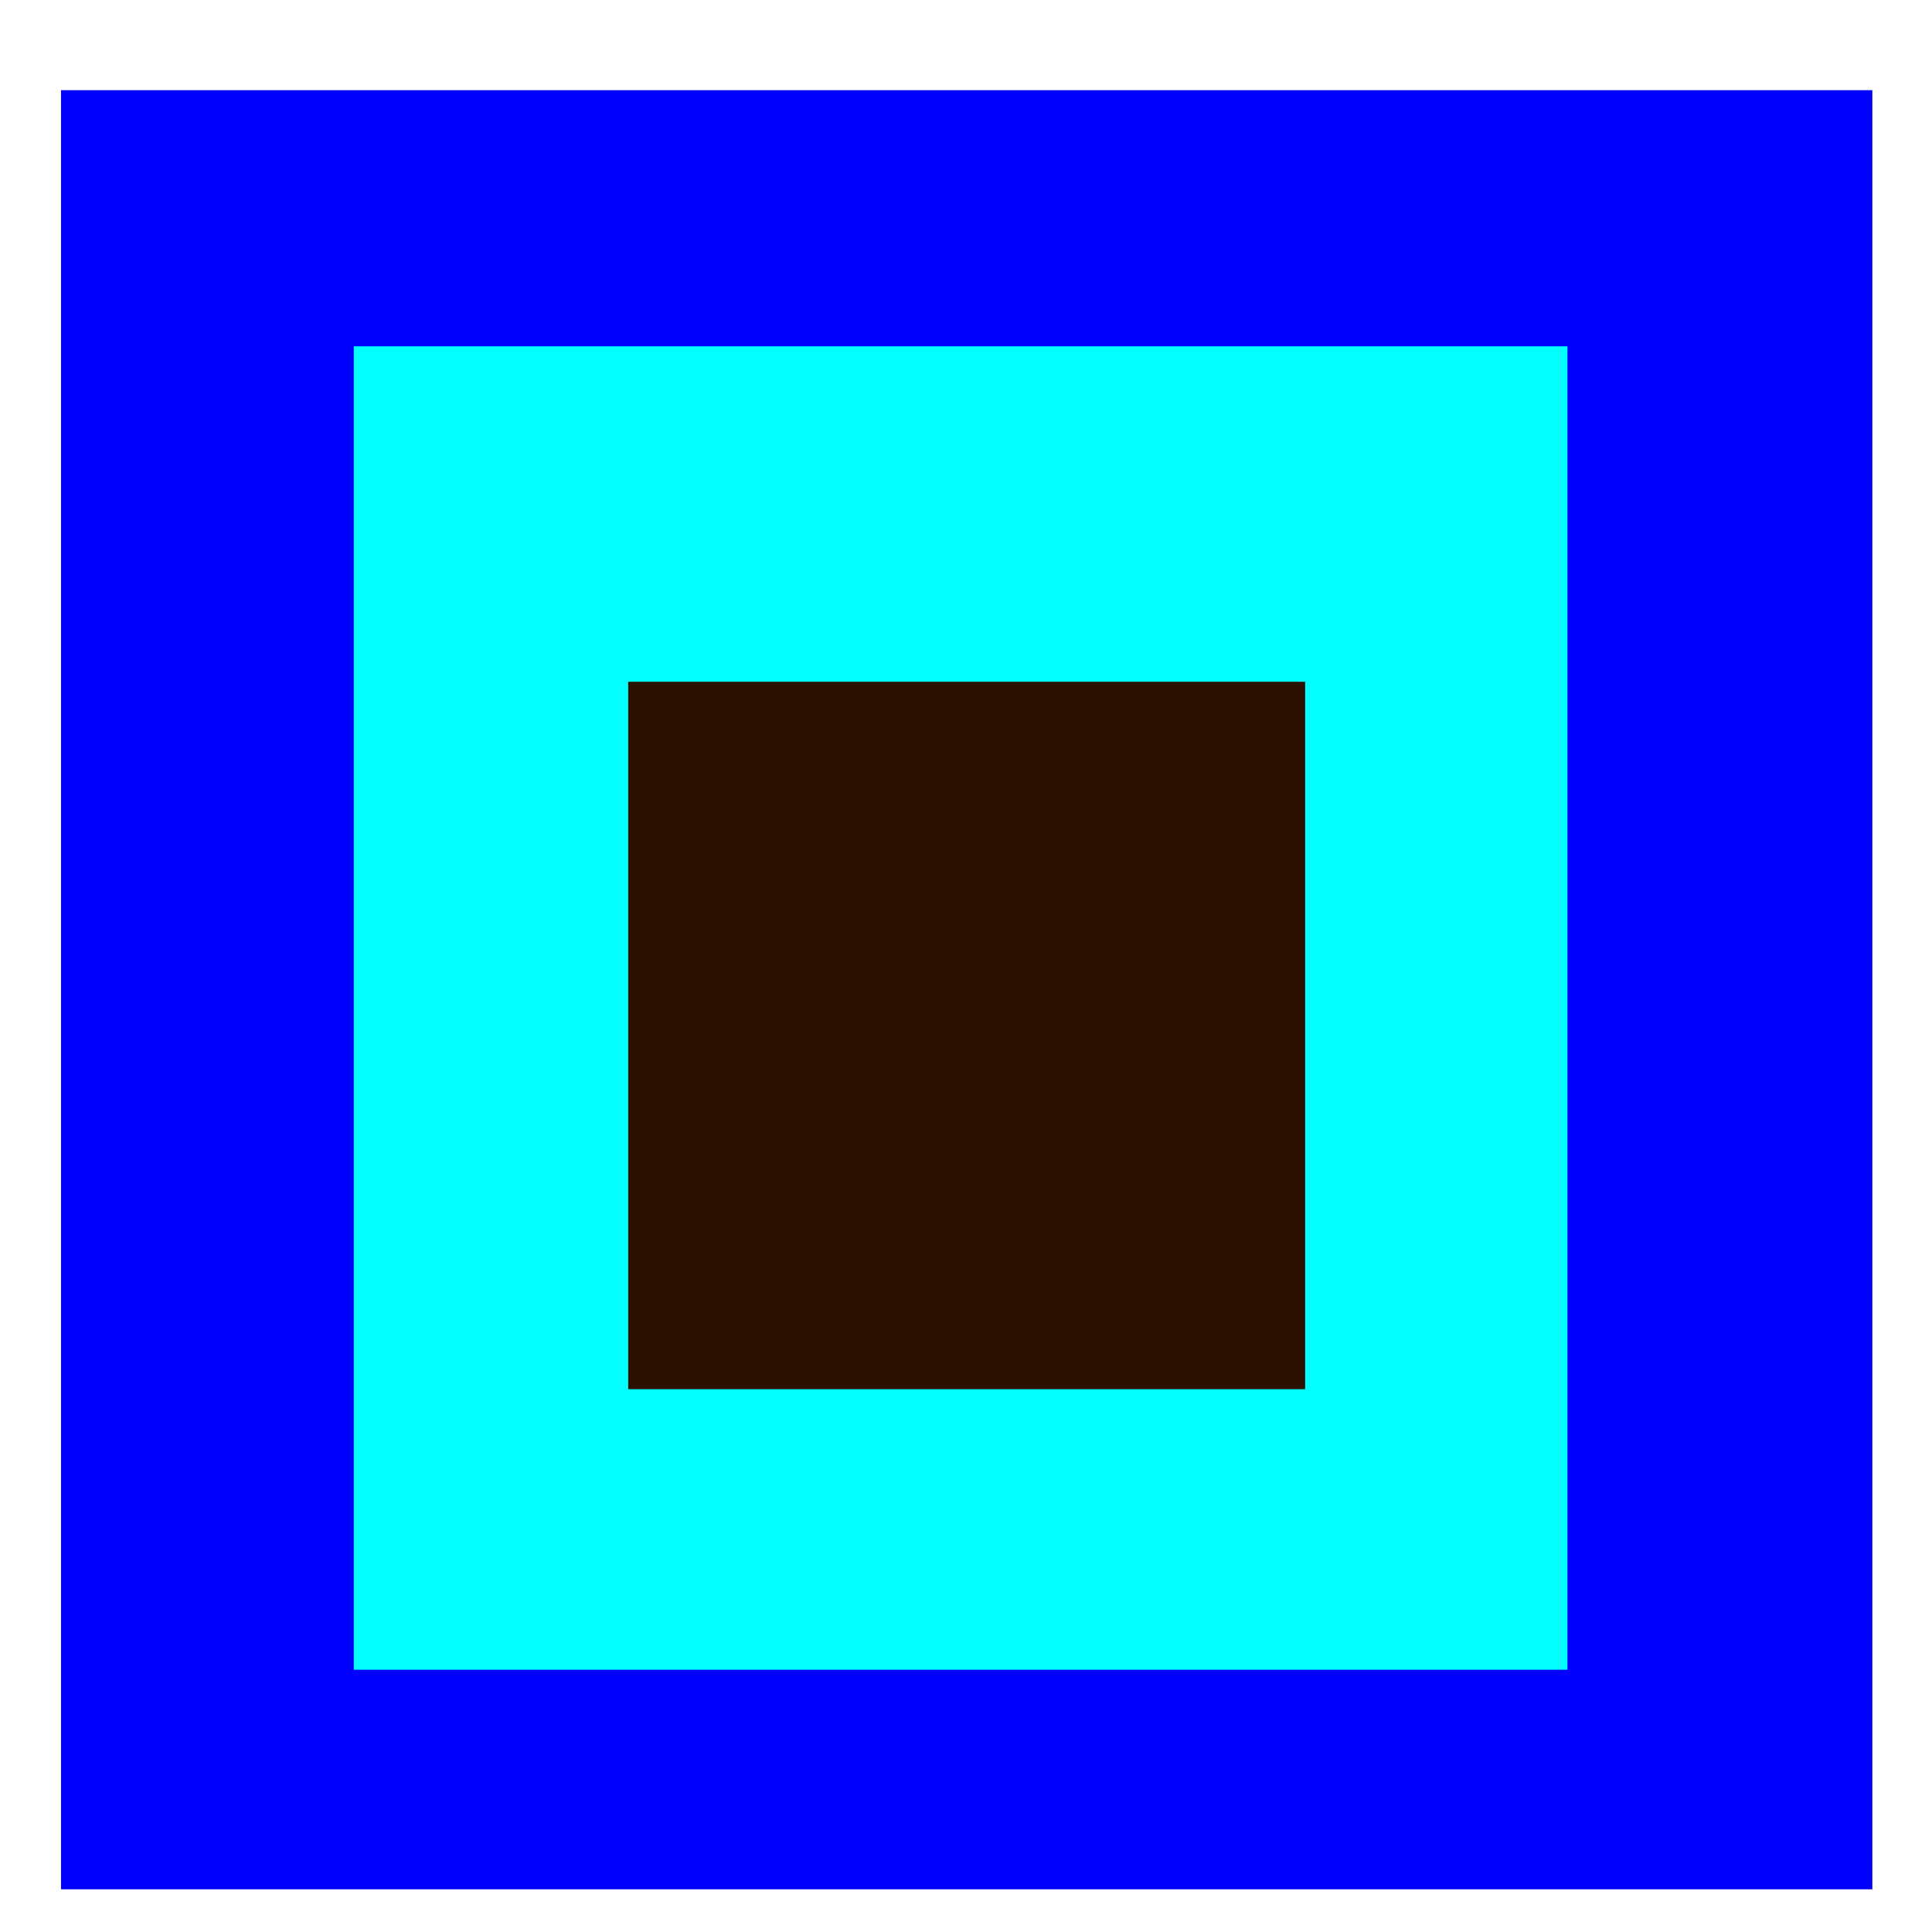
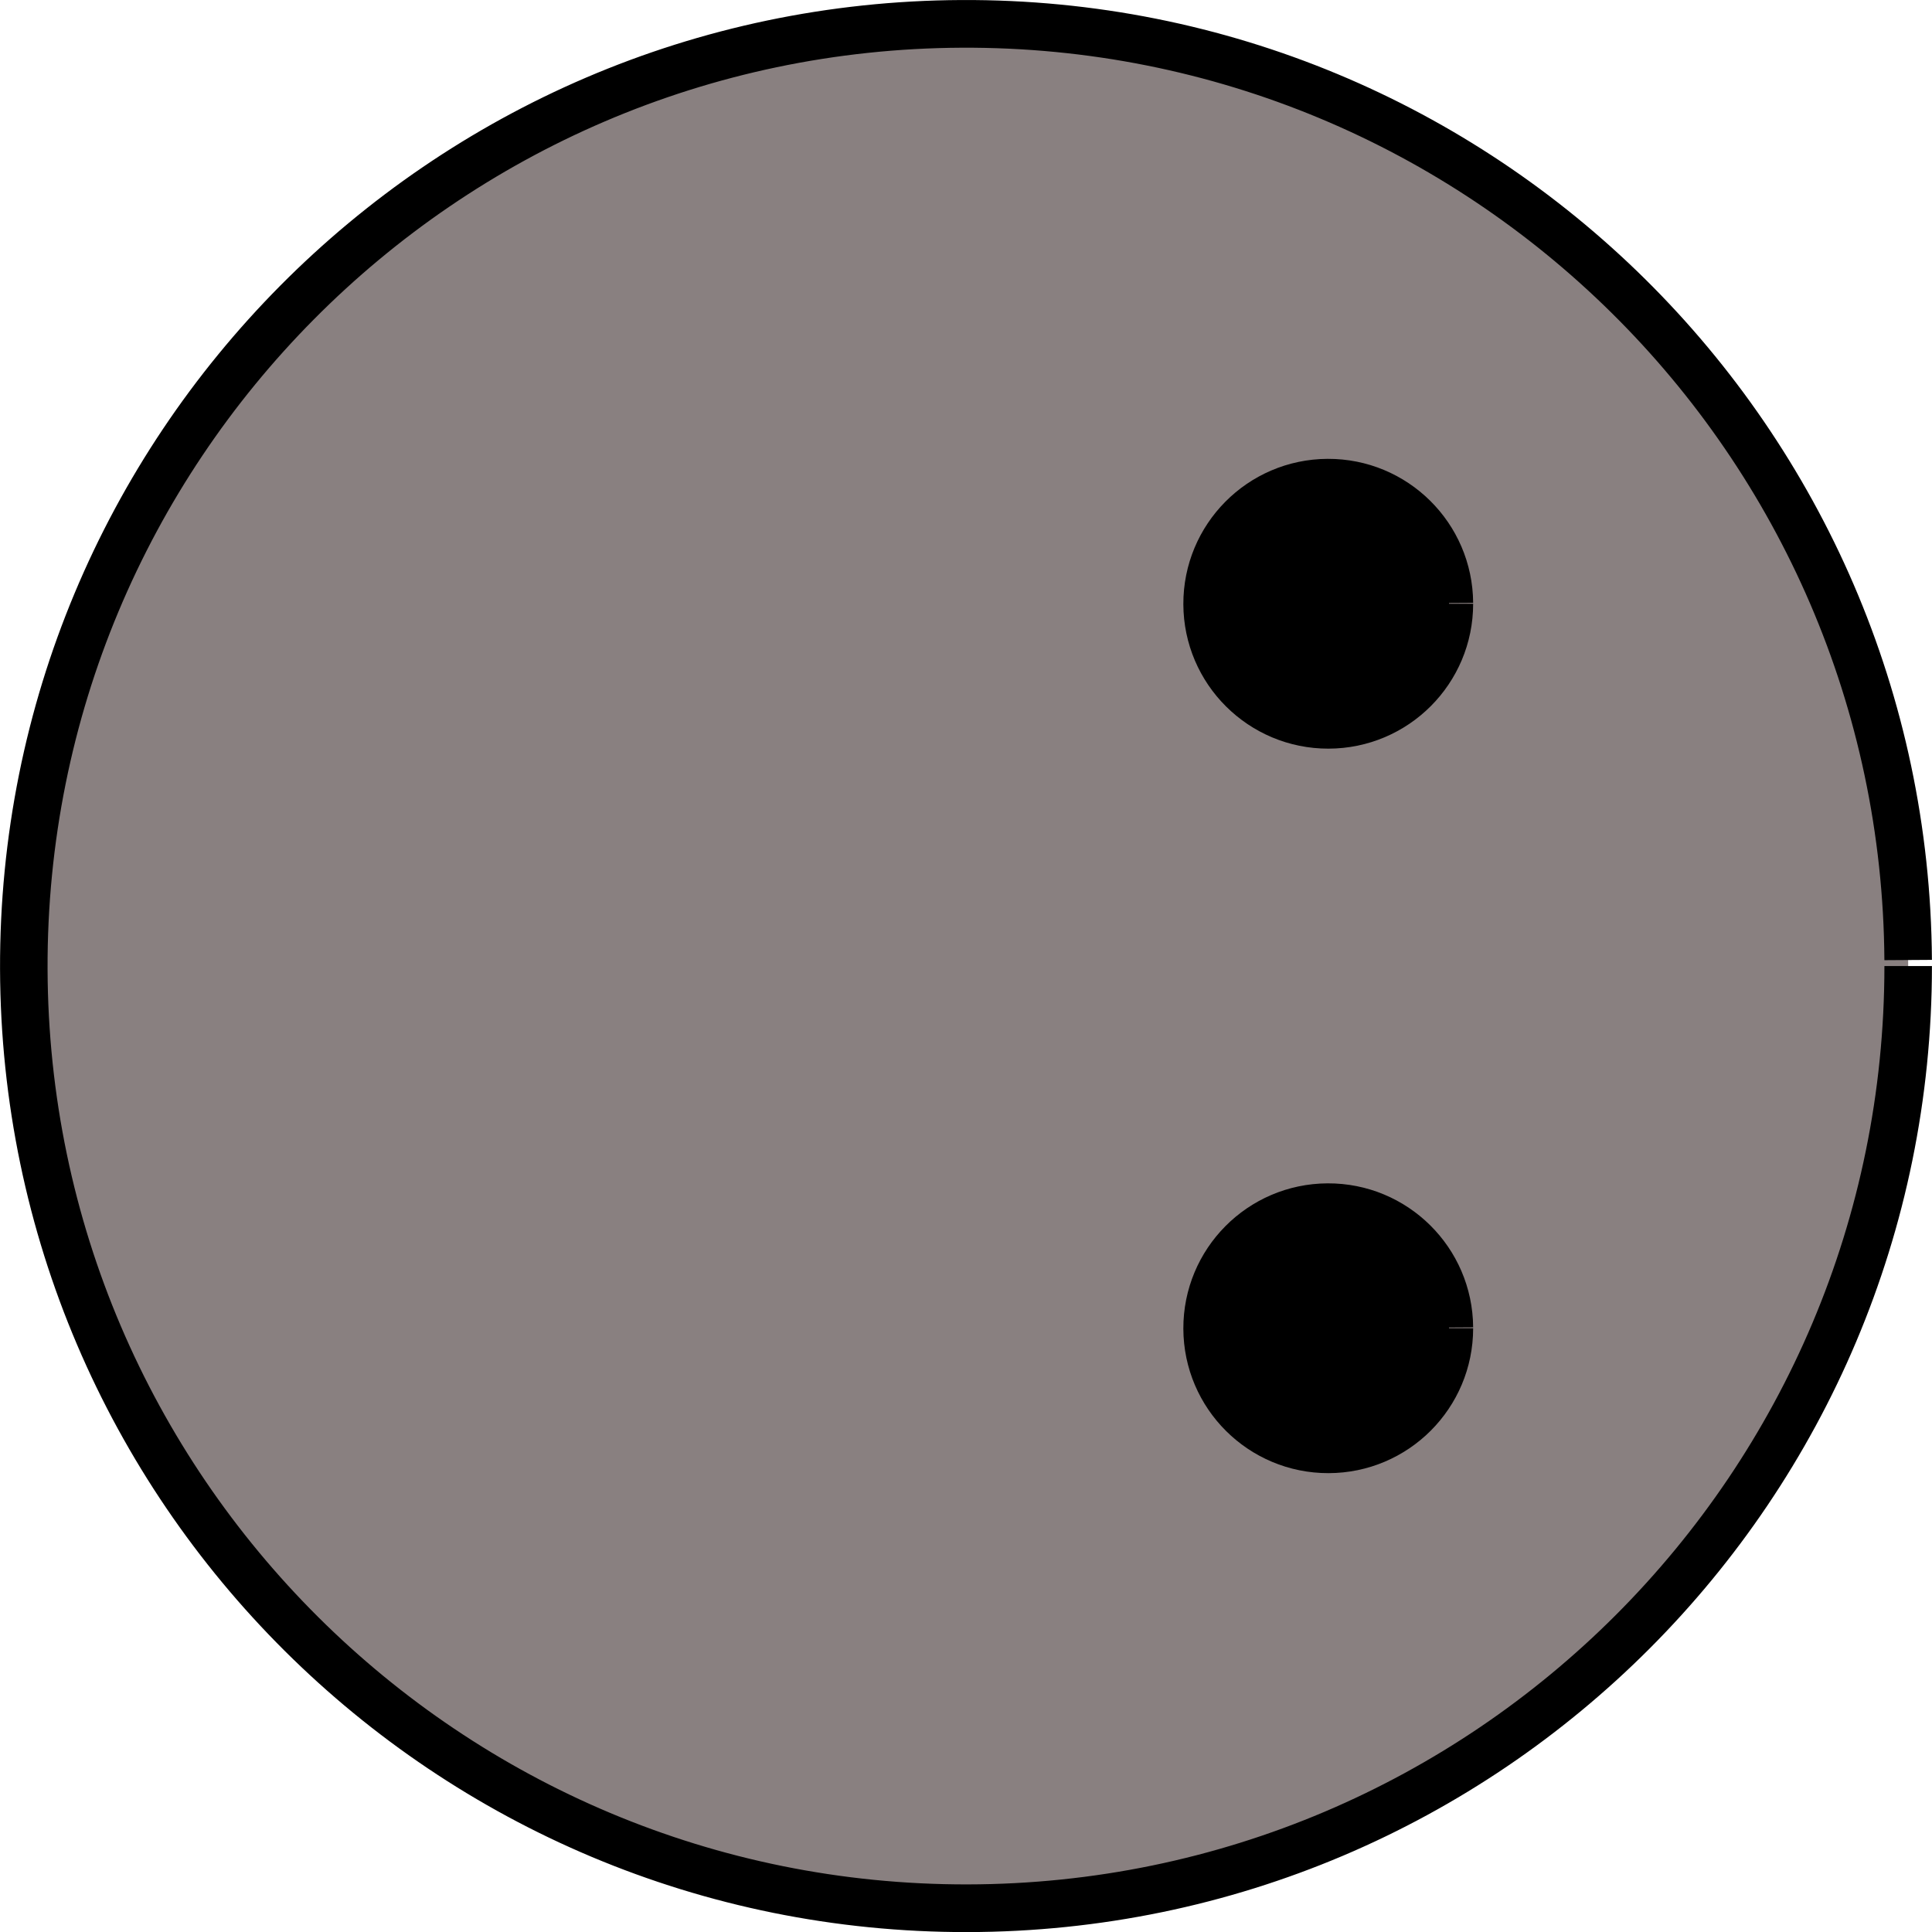
- <svg xmlns="http://www.w3.org/2000/svg" width="40" height="40" id="svg2" version="1.1">
-   <defs id="defs4" />
+ <svg xmlns="http://www.w3.org/2000/svg" xmlns:ns1="http://www.openswatchbook.org/uri/2009/osb" width="40" height="40" id="svg2" version="1.1">
+   <defs id="defs4">
+     <linearGradient id="linearGradient5227" ns1:paint="solid">
+       <stop style="stop-color:#000000;stop-opacity:1;" offset="0" id="stop5229" />
+     </linearGradient>
+     <linearGradient id="linearGradient5215">
+       <stop style="stop-color:#3f0000;stop-opacity:1;" offset="0" id="stop5217" />
+       <stop style="stop-color:#5c0000;stop-opacity:0;" offset="1" id="stop5219" />
+     </linearGradient>
+     <linearGradient id="linearGradient5209" ns1:paint="solid">
+       <stop style="stop-color:#000000;stop-opacity:1;" offset="0" id="stop5211" />
+     </linearGradient>
+   </defs>
  <g id="layer1" transform="translate(0,-1012.362)">
-     <rect style="fill:#0000ff" id="rect2992" width="37.502" height="37.249" x="1.263" y="1014.229" />
-     <rect style="fill:#00ffff" id="rect2985" width="25.128" height="27.4" x="7.324" y="1019.532" />
-     <rect style="fill:#2b1100" id="rect2994" width="14.016" height="14.647" x="13.006" y="14.115" transform="translate(0,1012.362)" />
+     <path style="fill:#898080;fill-opacity:1;stroke:#000000;stroke-opacity:1" id="path2993" d="m 39.648,20.113 a 19.824,19.761 0 1 1 -4.06e-4,-0.126" transform="matrix(0.9840078,0,0,0.9871517,0.4927892,1012.508)" />
+     <path style="fill:#000000;fill-opacity:1;stroke:#000000;stroke-opacity:1" id="path5251" d="m 30,12.5 a 2.5,2.5 0 1 1 -5.1e-5,-0.016" transform="translate(0,1012.362)" />
+     <path style="fill:#000000;fill-opacity:1;stroke:#000000;stroke-opacity:1" id="path5253" d="m 30,27.5 a 2.5,2.5 0 1 1 -5.1e-5,-0.016" transform="translate(0,1012.362)" />
  </g>
</svg>
